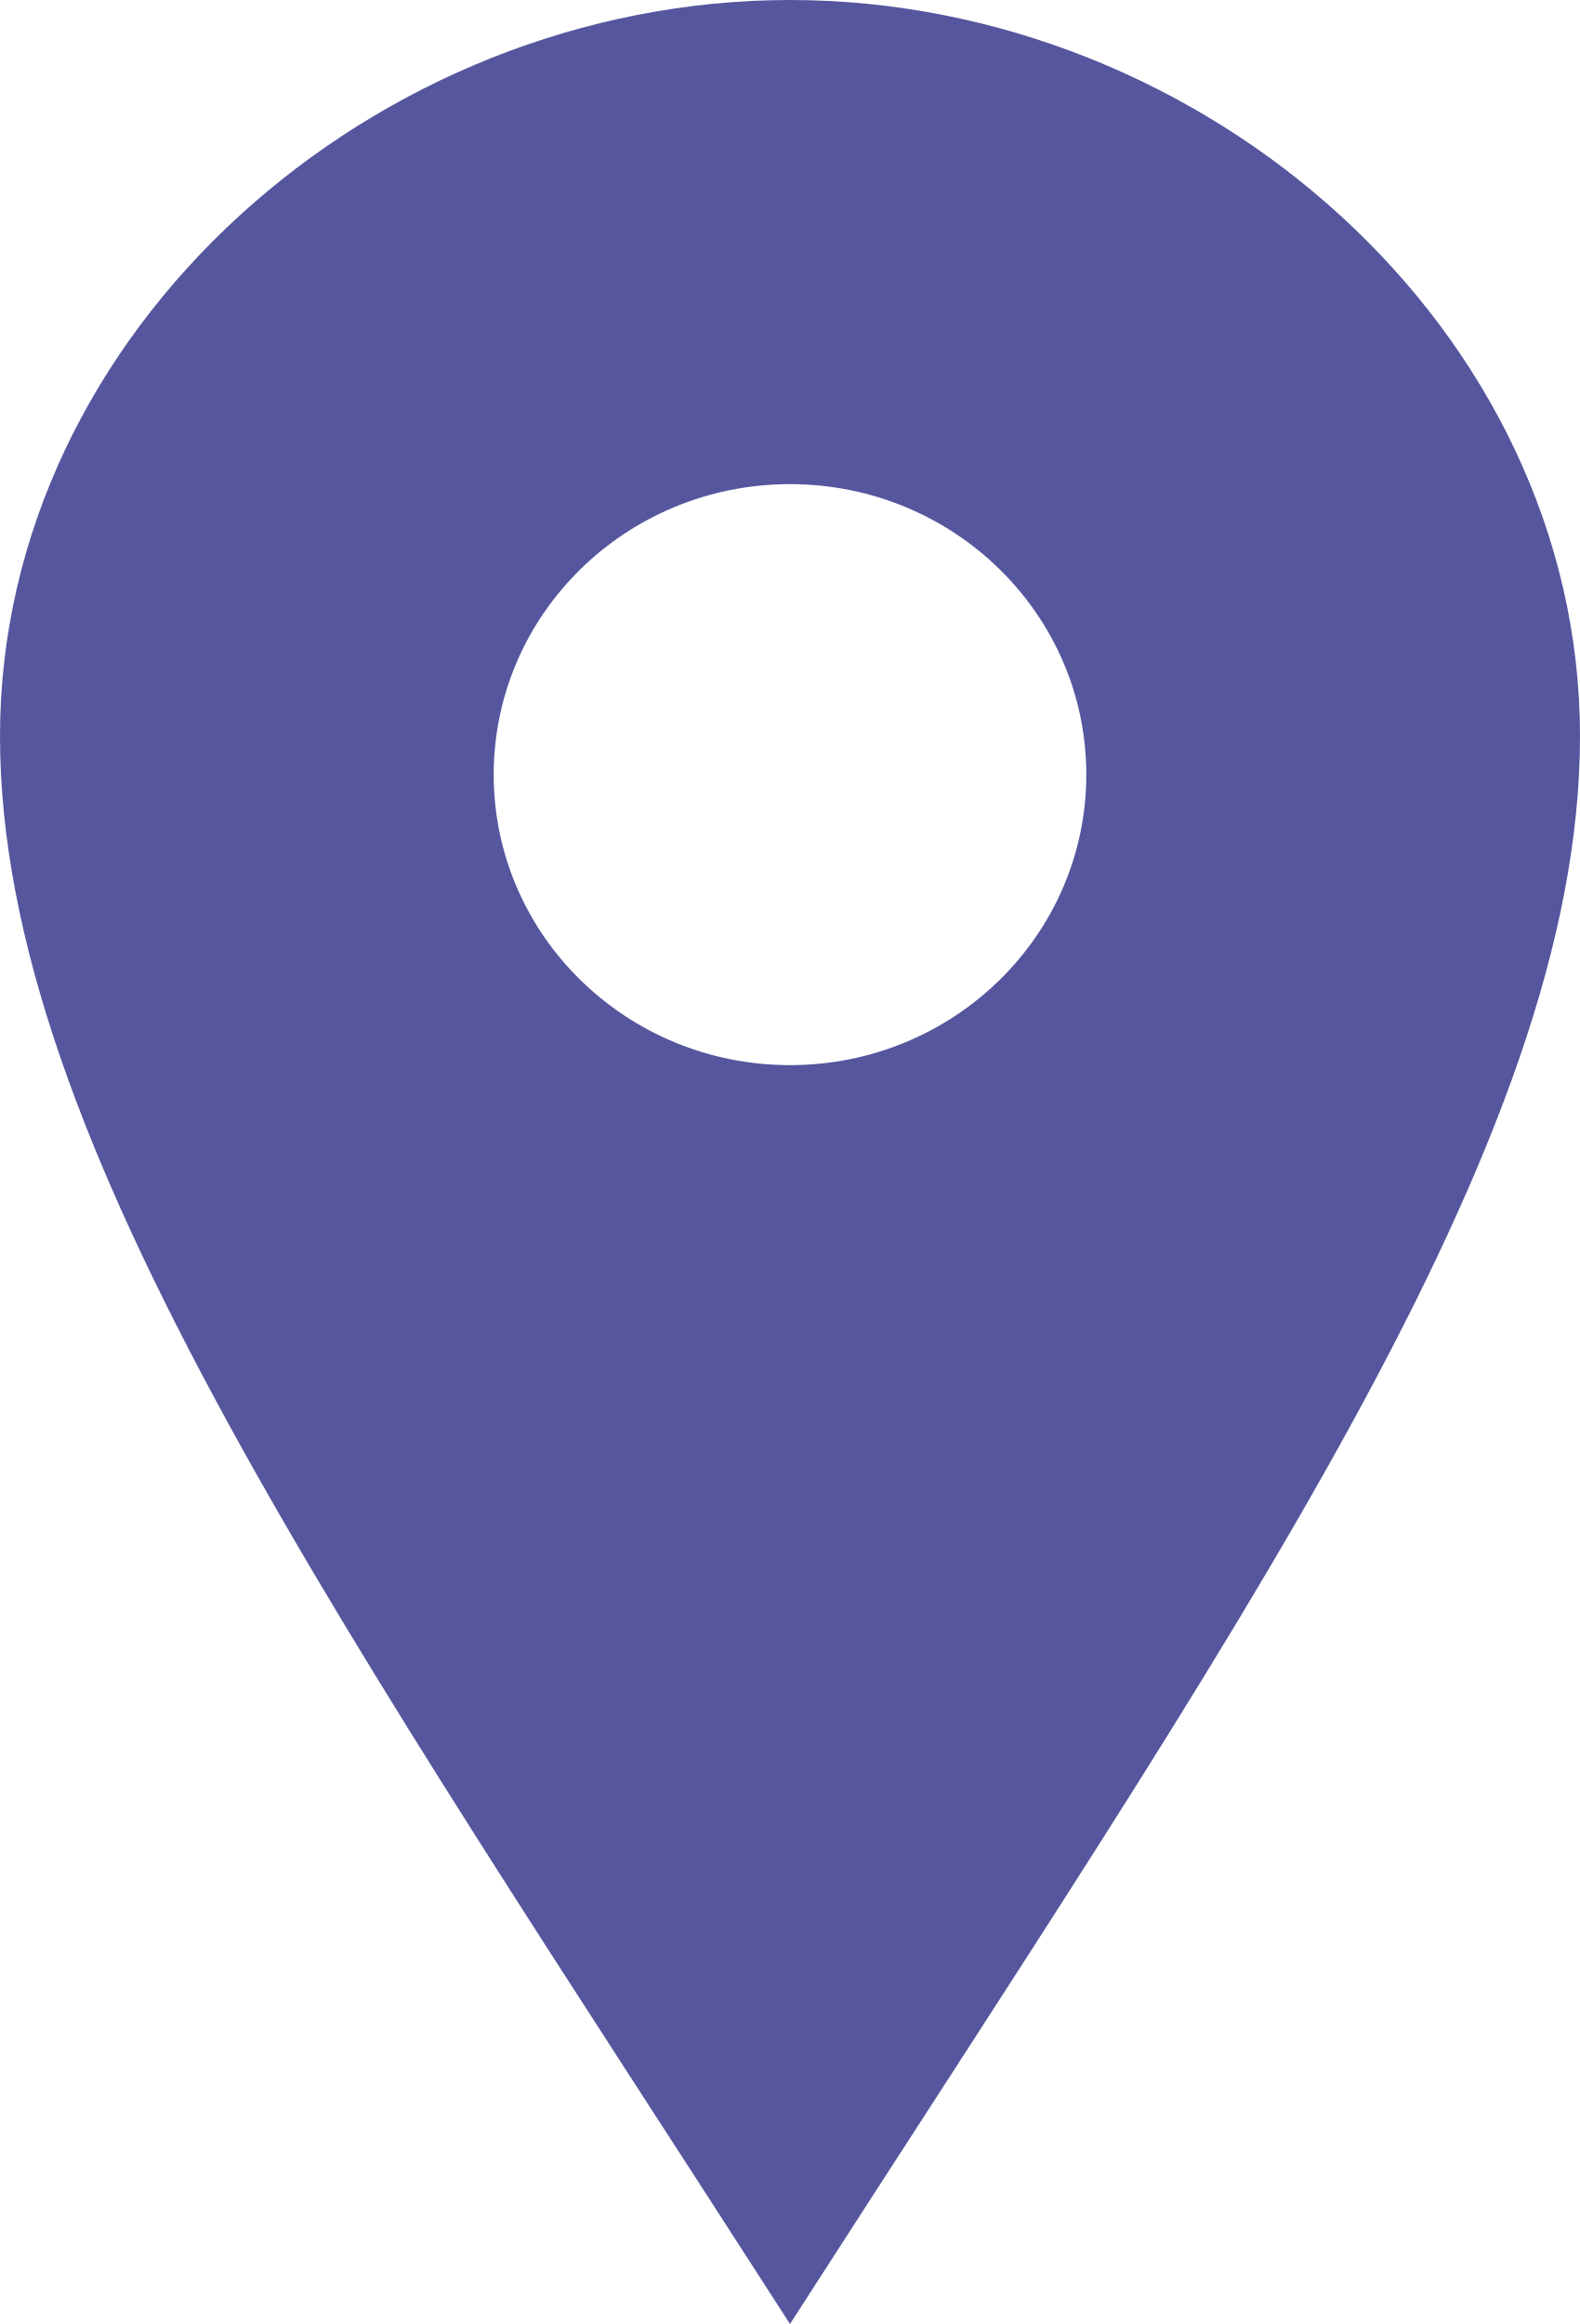
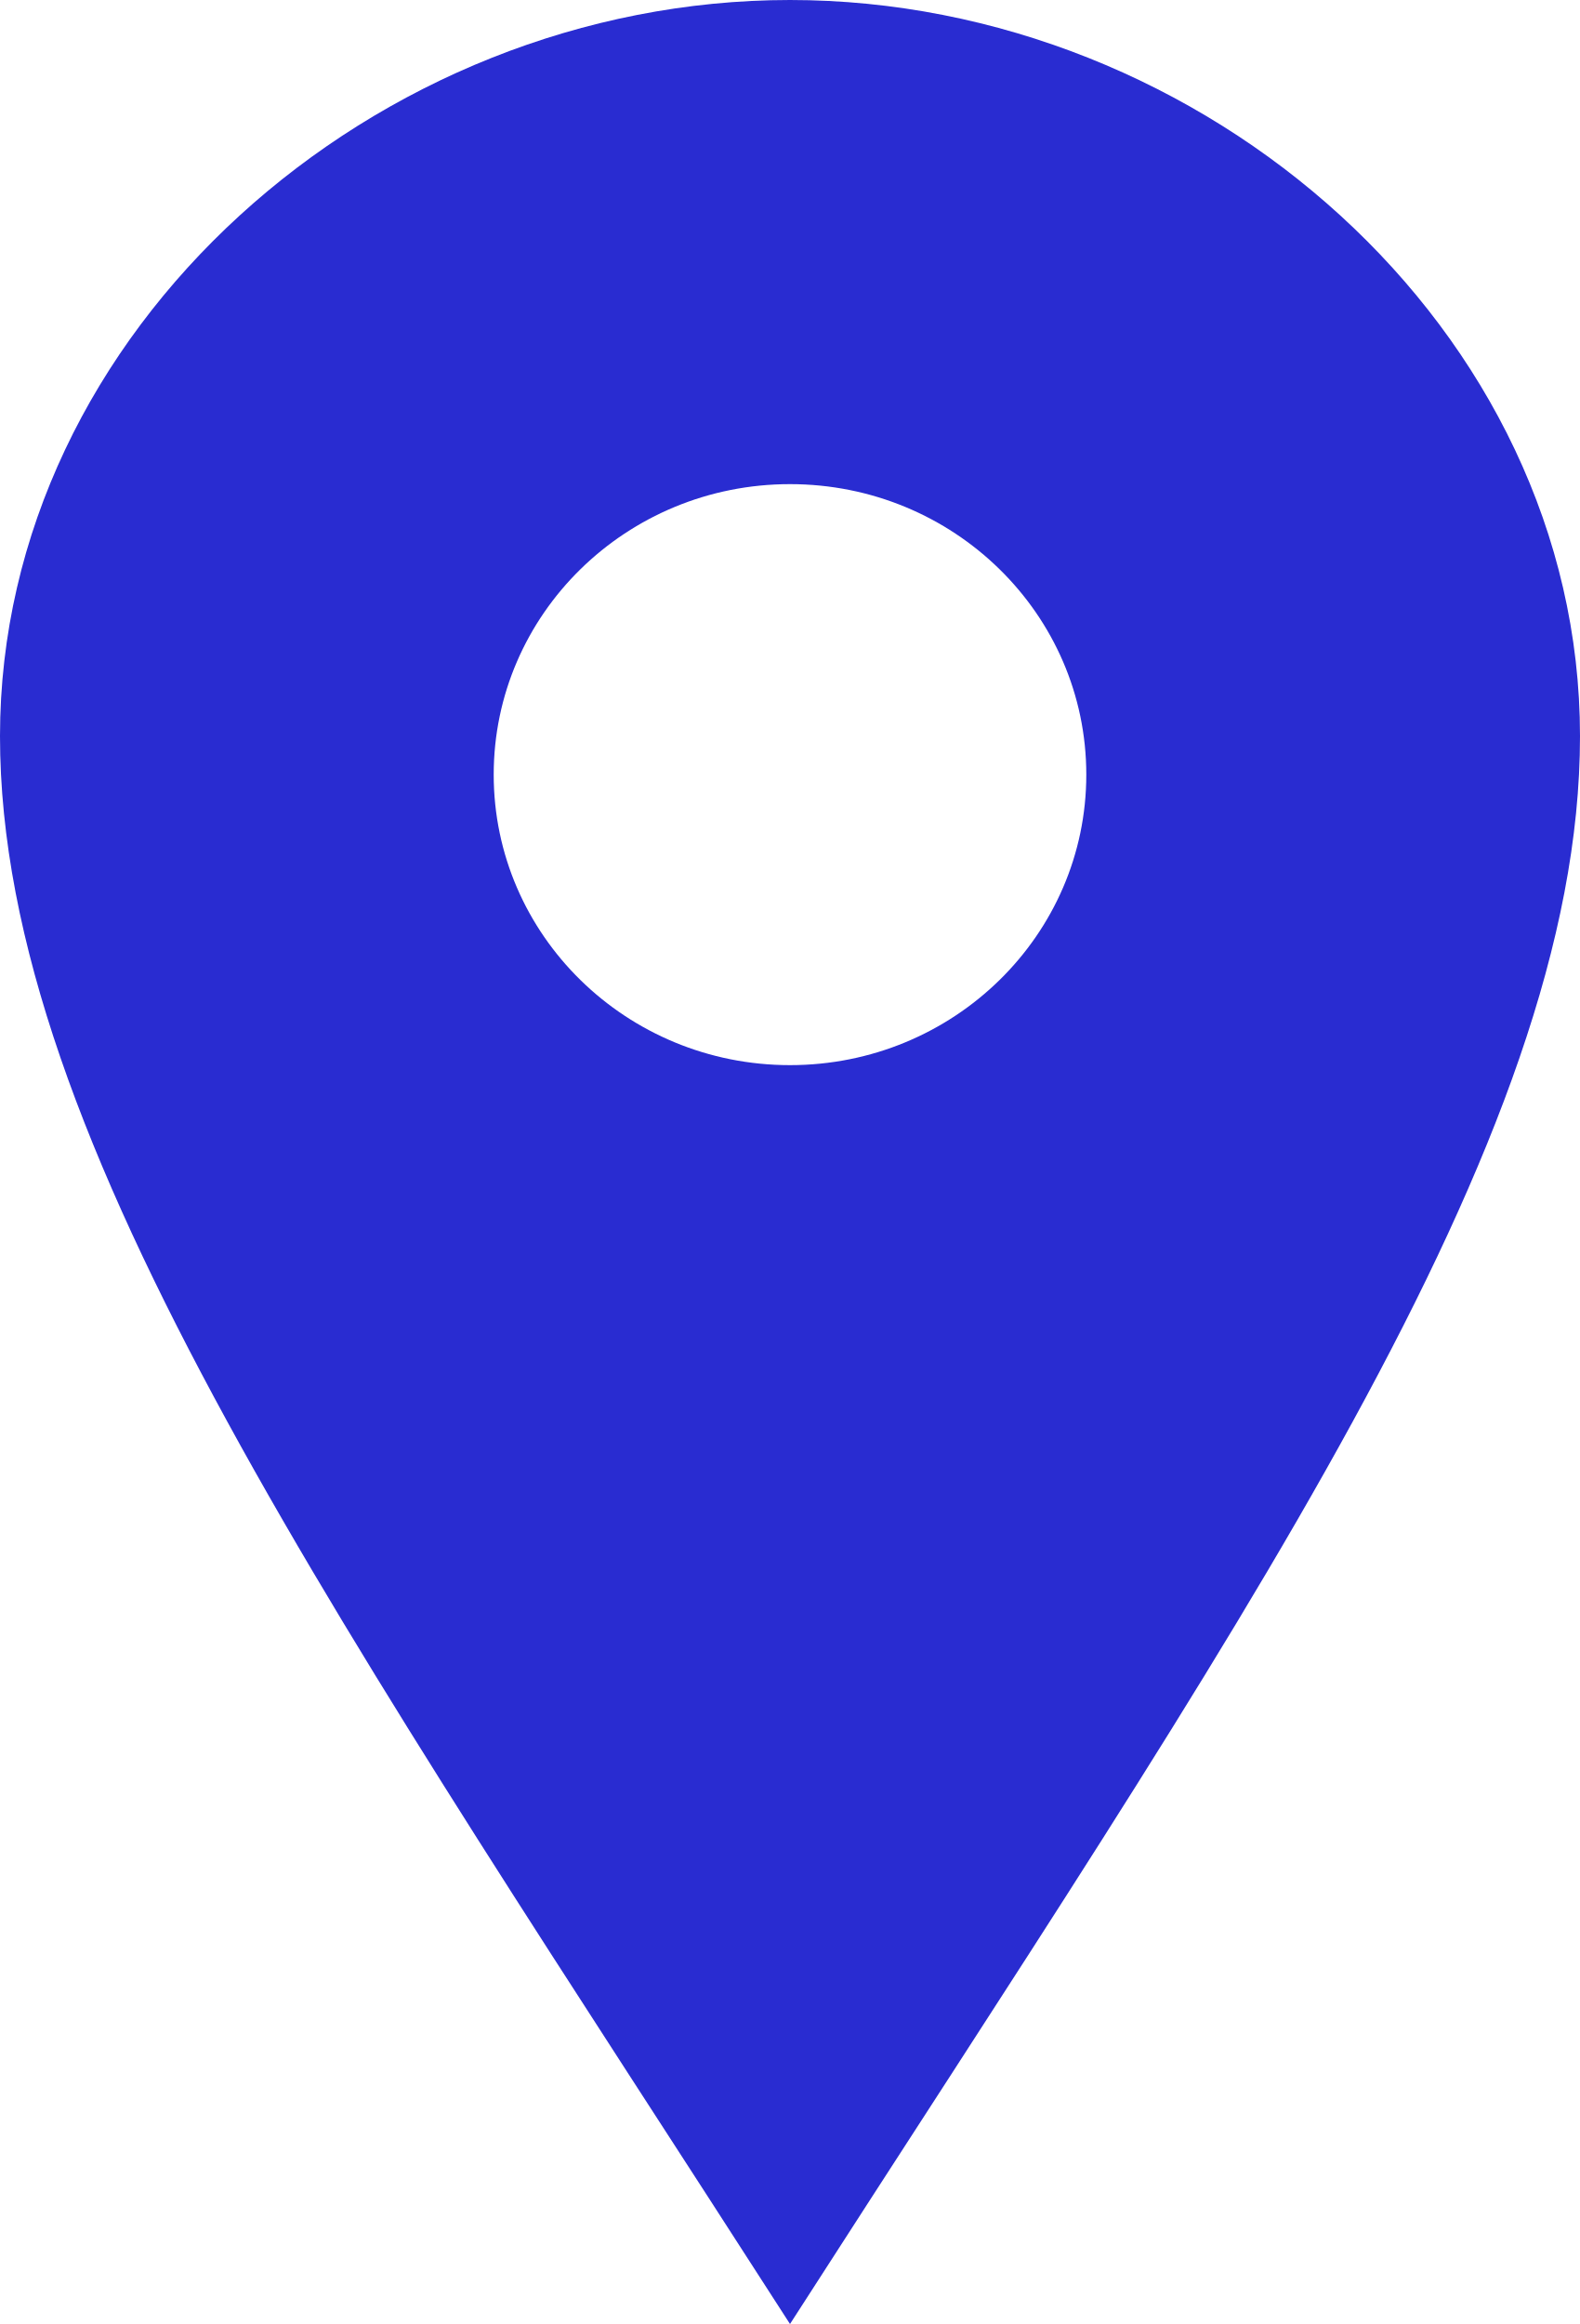
<svg xmlns="http://www.w3.org/2000/svg" width="17" height="25" viewBox="0 0 17 25" fill="none">
-   <path d="M8.5 0C4.04 0 0 3.545 0 7.919C0 12.292 3.686 17.512 8.5 25C13.314 17.512 17 12.292 17 7.919C17 3.545 12.961 0 8.5 0ZM8.5 11.458C6.739 11.458 5.312 10.059 5.312 8.333C5.312 6.607 6.739 5.208 8.5 5.208C10.261 5.208 11.688 6.607 11.688 8.333C11.688 10.059 10.261 11.458 8.5 11.458Z" fill="#55569E" />
+   <path d="M8.5 0C4.04 0 0 3.545 0 7.919C0 12.292 3.686 17.512 8.5 25C13.314 17.512 17 12.292 17 7.919C17 3.545 12.961 0 8.5 0ZM8.5 11.458C6.739 11.458 5.312 10.059 5.312 8.333C5.312 6.607 6.739 5.208 8.5 5.208C10.261 5.208 11.688 6.607 11.688 8.333C11.688 10.059 10.261 11.458 8.5 11.458Z" fill="#292cd1" />
</svg>
